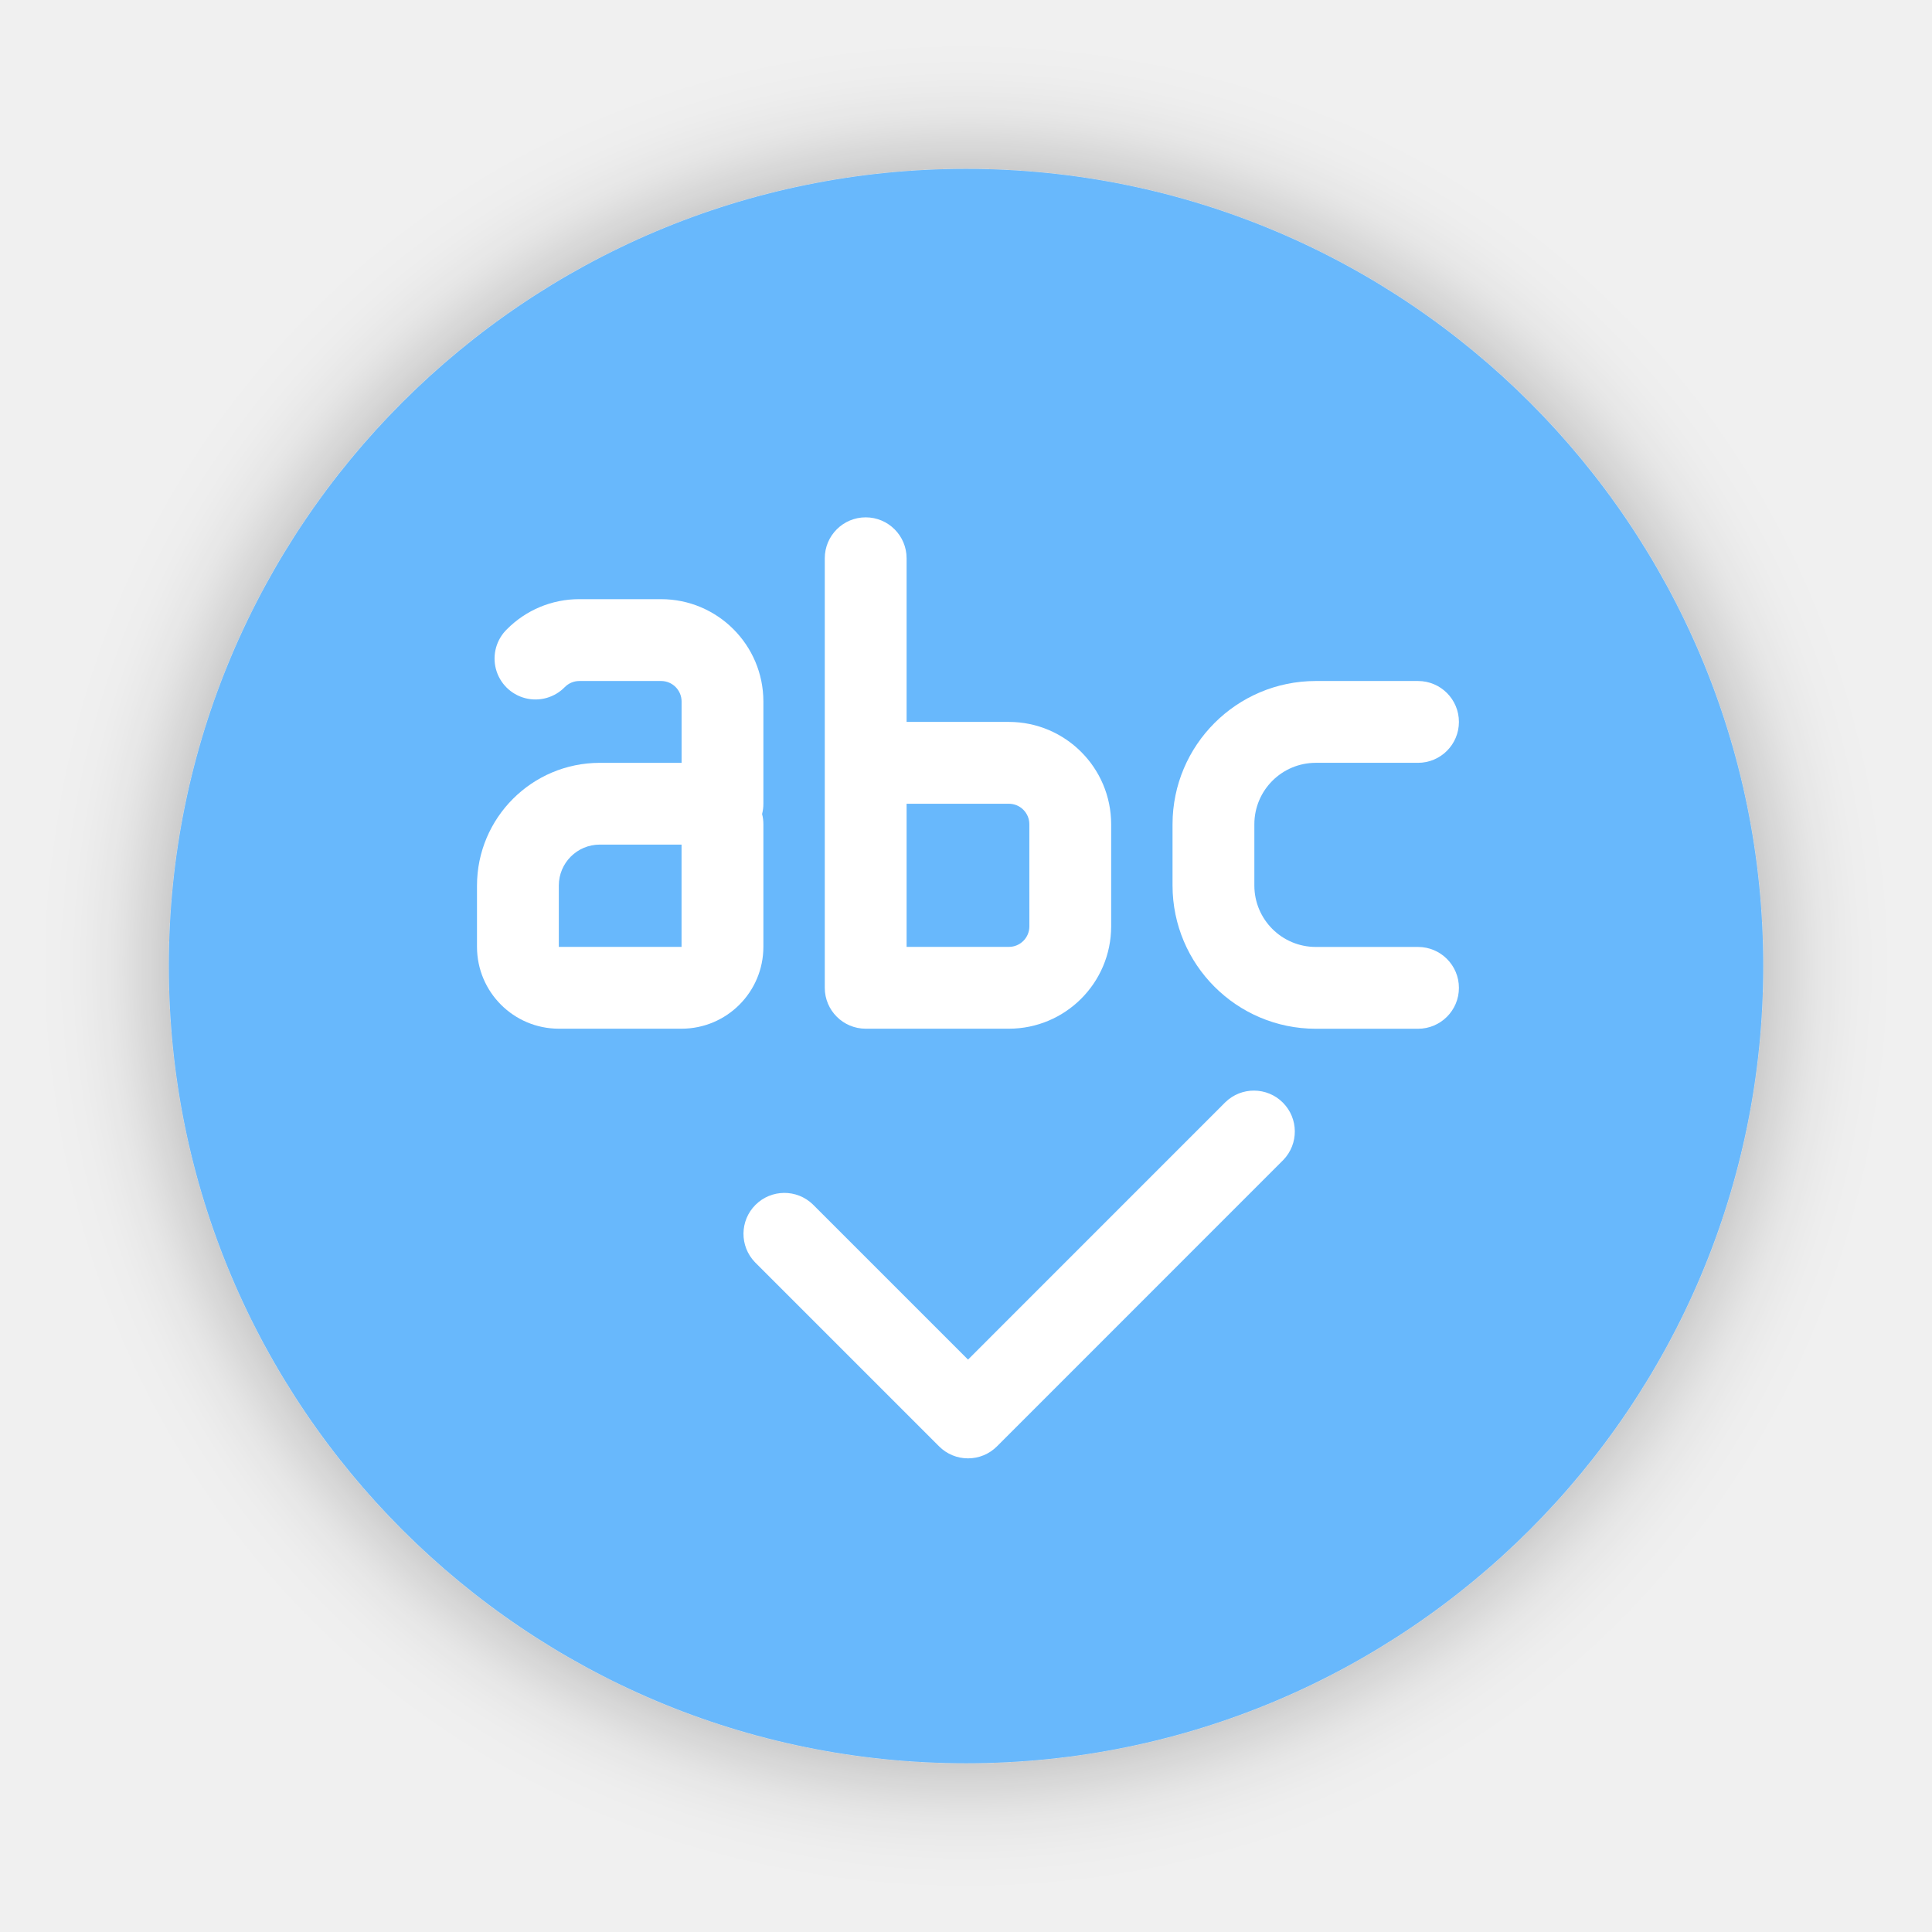
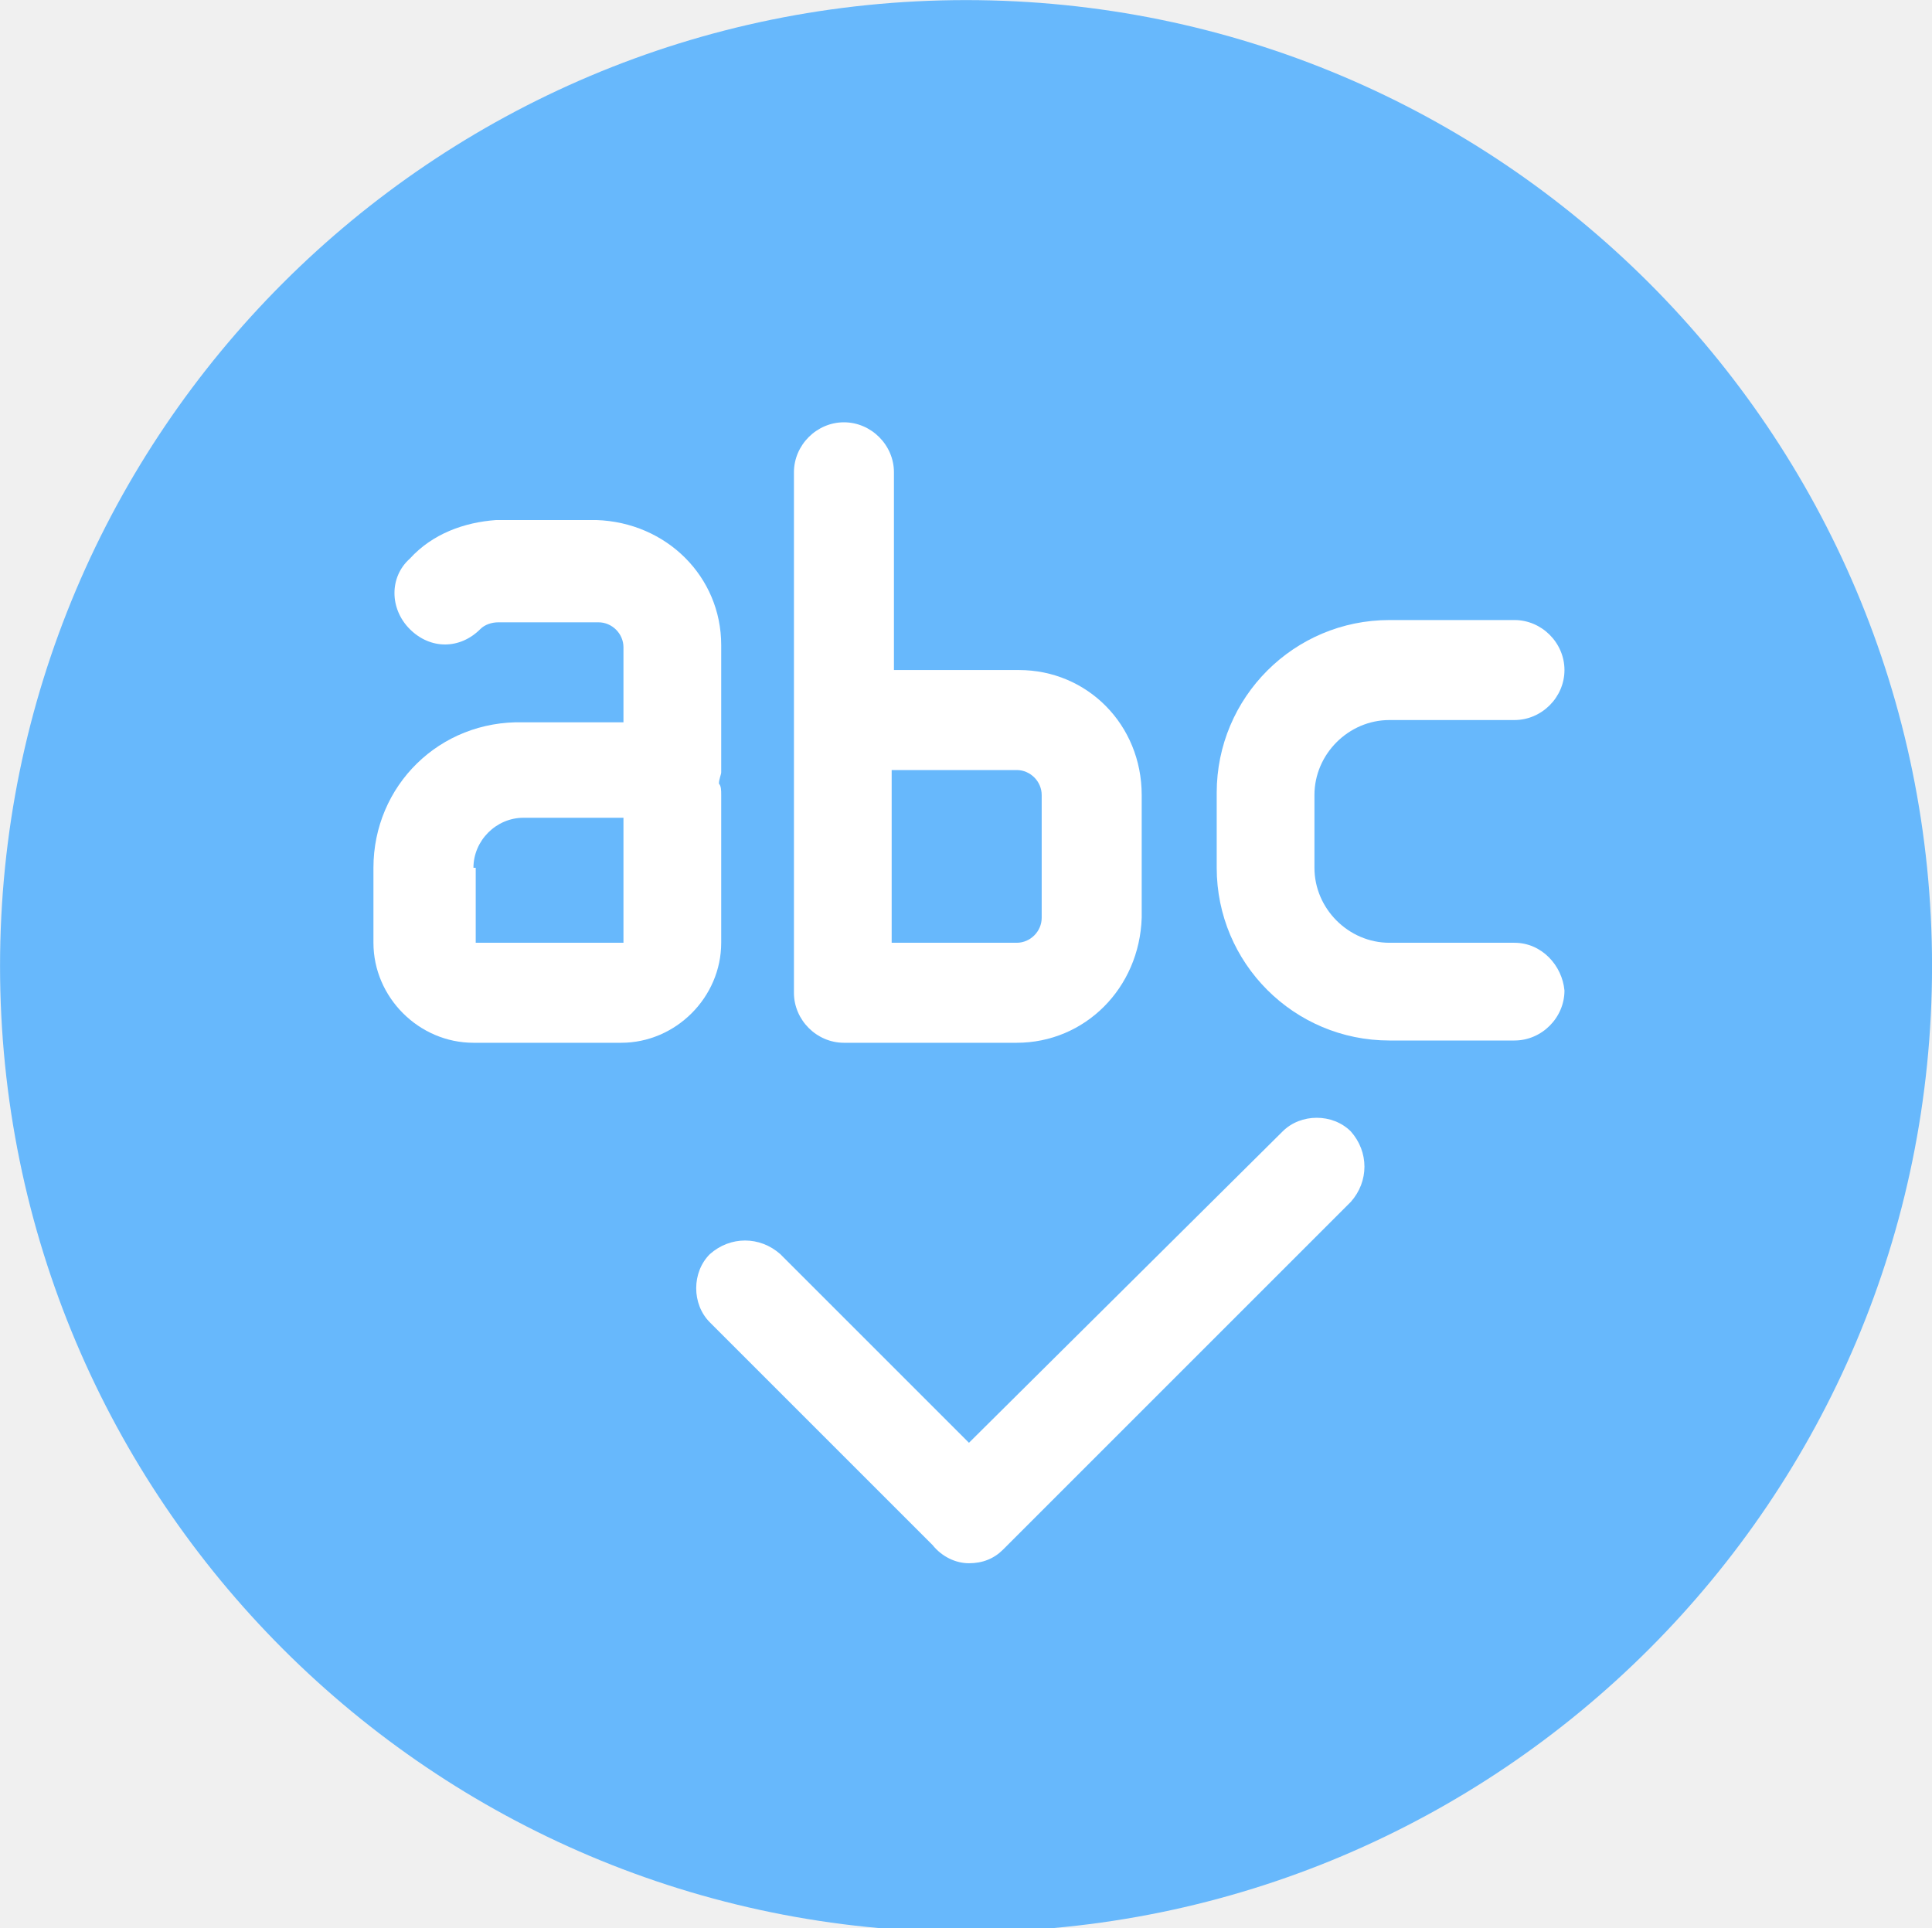
- <svg xmlns="http://www.w3.org/2000/svg" width="103" height="103" viewBox="0 0 103 103">
-   <defs>
-     <filter id="Ellipse_89" x="0" y="0" width="103" height="103" filterUnits="userSpaceOnUse">
-       <feOffset input="SourceAlpha" />
-       <feGaussianBlur stdDeviation="3" result="blur" />
-       <feFlood flood-opacity="0.302" />
-       <feComposite operator="in" in2="blur" />
-       <feComposite in="SourceGraphic" />
-     </filter>
-   </defs>
-   <g id="Group_807" data-name="Group 807" transform="translate(-773 -2213)">
-     <g id="Group_549" data-name="Group 549" transform="translate(782.272 2222.404)">
-       <g transform="matrix(1, 0, 0, 1, -9.27, -9.4)" filter="url(#Ellipse_89)">
-         <circle id="Ellipse_89-2" data-name="Ellipse 89" cx="42.5" cy="42.5" r="42.5" transform="translate(9 9)" fill="#67b8fc" />
+ <svg xmlns="http://www.w3.org/2000/svg" version="1.1" id="Layer_1" x="0px" y="0px" viewBox="0 0 85 84.8" style="enable-background:new 0 0 85 84.8;" xml:space="preserve">
+   <style type="text/css">
+ 	.st0{fill:#67B8FC;}
+ 	.st1{fill:#FFFFFF;}
+ </style>
+   <g id="Group_807" transform="translate(-773 -2213)">
+     <g id="Group_549" transform="translate(782.272 2222.404)">
+       <g transform="matrix(1, 0, 0, 1, -9.27, -9.4)">
+         <circle id="Ellipse_89-2" class="st0" cx="42.5" cy="42.5" r="42.5" />
      </g>
      <g id="grammar" transform="translate(16.158 18.177)">
-         <path id="Path_133" data-name="Path 133" d="M12.362,36.9h6.544a4.367,4.367,0,0,0,4.362-4.362V26a2.141,2.141,0,0,0-.069-.545,2.141,2.141,0,0,0,.069-.545V19.453A5.459,5.459,0,0,0,17.816,14H13.453A5.416,5.416,0,0,0,9.6,15.6a2.181,2.181,0,1,0,3.084,3.084,1.087,1.087,0,0,1,.77-.321h4.362a1.092,1.092,0,0,1,1.091,1.091v3.272H14.544A6.55,6.55,0,0,0,8,29.269V32.54A4.367,4.367,0,0,0,12.362,36.9Zm0-7.634a2.183,2.183,0,0,1,2.181-2.181h4.362v5.453H12.362Z" transform="translate(-8 -9.638)" fill="#fff" />
-         <path id="Path_134" data-name="Path 134" d="M34.816,20.906H29.362V12.181a2.181,2.181,0,0,0-4.362,0v22.9a2.182,2.182,0,0,0,2.181,2.181h7.634a5.459,5.459,0,0,0,5.453-5.453V26.359A5.459,5.459,0,0,0,34.816,20.906Zm1.091,10.906A1.092,1.092,0,0,1,34.816,32.9H29.362V25.269h5.453a1.092,1.092,0,0,1,1.091,1.091Z" transform="translate(-6.459 -10)" fill="#fff" />
-         <path id="Path_135" data-name="Path 135" d="M55.087,32.178H49.634a3.276,3.276,0,0,1-3.272-3.272V25.634a3.276,3.276,0,0,1,3.272-3.272h5.453a2.181,2.181,0,0,0,0-4.362H49.634A7.643,7.643,0,0,0,42,25.634v3.272a7.643,7.643,0,0,0,7.634,7.634h5.453a2.181,2.181,0,0,0,0-4.362Z" transform="translate(-4.919 -9.275)" fill="#fff" />
-         <path id="Path_136" data-name="Path 136" d="M33,57.631a2.173,2.173,0,0,0,1.542-.639L49.808,41.723a2.181,2.181,0,0,0-3.084-3.084L33,52.366l-8.273-8.273a2.181,2.181,0,0,0-3.084,3.084l9.816,9.816A2.173,2.173,0,0,0,33,57.631Z" transform="translate(-6.822 -7.463)" fill="#fff" />
+         <path id="Path_133" class="st1" d="M-4.6,18.3h6.5c2.4,0,4.4-2,4.4-4.4V7.4c0-0.2,0-0.4-0.1-0.5c0-0.2,0.1-0.4,0.1-0.5V0.8     c0-3-2.4-5.4-5.5-5.5h-4.4C-5-4.6-6.4-4.1-7.4-3c-0.9,0.8-0.9,2.2,0,3.1s2.2,0.9,3.1,0c0,0,0,0,0,0c0.2-0.2,0.5-0.3,0.8-0.3h4.4     c0.6,0,1.1,0.5,1.1,1.1v3.3h-4.4C-6.1,4.1-9,7-9,10.6v3.3C-9,16.3-7,18.3-4.6,18.3z M-4.6,10.6c0-1.2,1-2.2,2.2-2.2h4.4v5.5h-6.5     V10.6z" />
+         <path id="Path_134" class="st1" d="M19.4,1.9h-5.5v-8.7c0-1.2-1-2.2-2.2-2.2c-1.2,0-2.2,1-2.2,2.2v22.9c0,1.2,1,2.2,2.2,2.2h7.6     c3,0,5.4-2.4,5.5-5.5V7.4C24.8,4.3,22.4,1.9,19.4,1.9z M20.4,12.8c0,0.6-0.5,1.1-1.1,1.1h-5.5V6.3h5.5c0.6,0,1.1,0.5,1.1,1.1     L20.4,12.8z" />
+         <path id="Path_135" class="st1" d="M41.2,13.9h-5.5c-1.8,0-3.3-1.5-3.3-3.3V7.4c0-1.8,1.5-3.3,3.3-3.3h5.5c1.2,0,2.2-1,2.2-2.2     c0-1.2-1-2.2-2.2-2.2h-5.5c-4.2,0-7.6,3.4-7.6,7.6v3.3c0,4.2,3.4,7.6,7.6,7.6h5.5c1.2,0,2.2-1,2.2-2.2     C43.3,14.9,42.4,13.9,41.2,13.9z" />
+         <path id="Path_136" class="st1" d="M17.2,41.2c0.6,0,1.1-0.2,1.5-0.6L34,25.3c0.8-0.9,0.8-2.2,0-3.1c-0.8-0.8-2.2-0.8-3,0     L17.2,35.9l-8.3-8.3c-0.9-0.8-2.2-0.8-3.1,0c-0.8,0.8-0.8,2.2,0,3l9.8,9.8C16,40.9,16.6,41.2,17.2,41.2z" />
      </g>
    </g>
  </g>
</svg>
